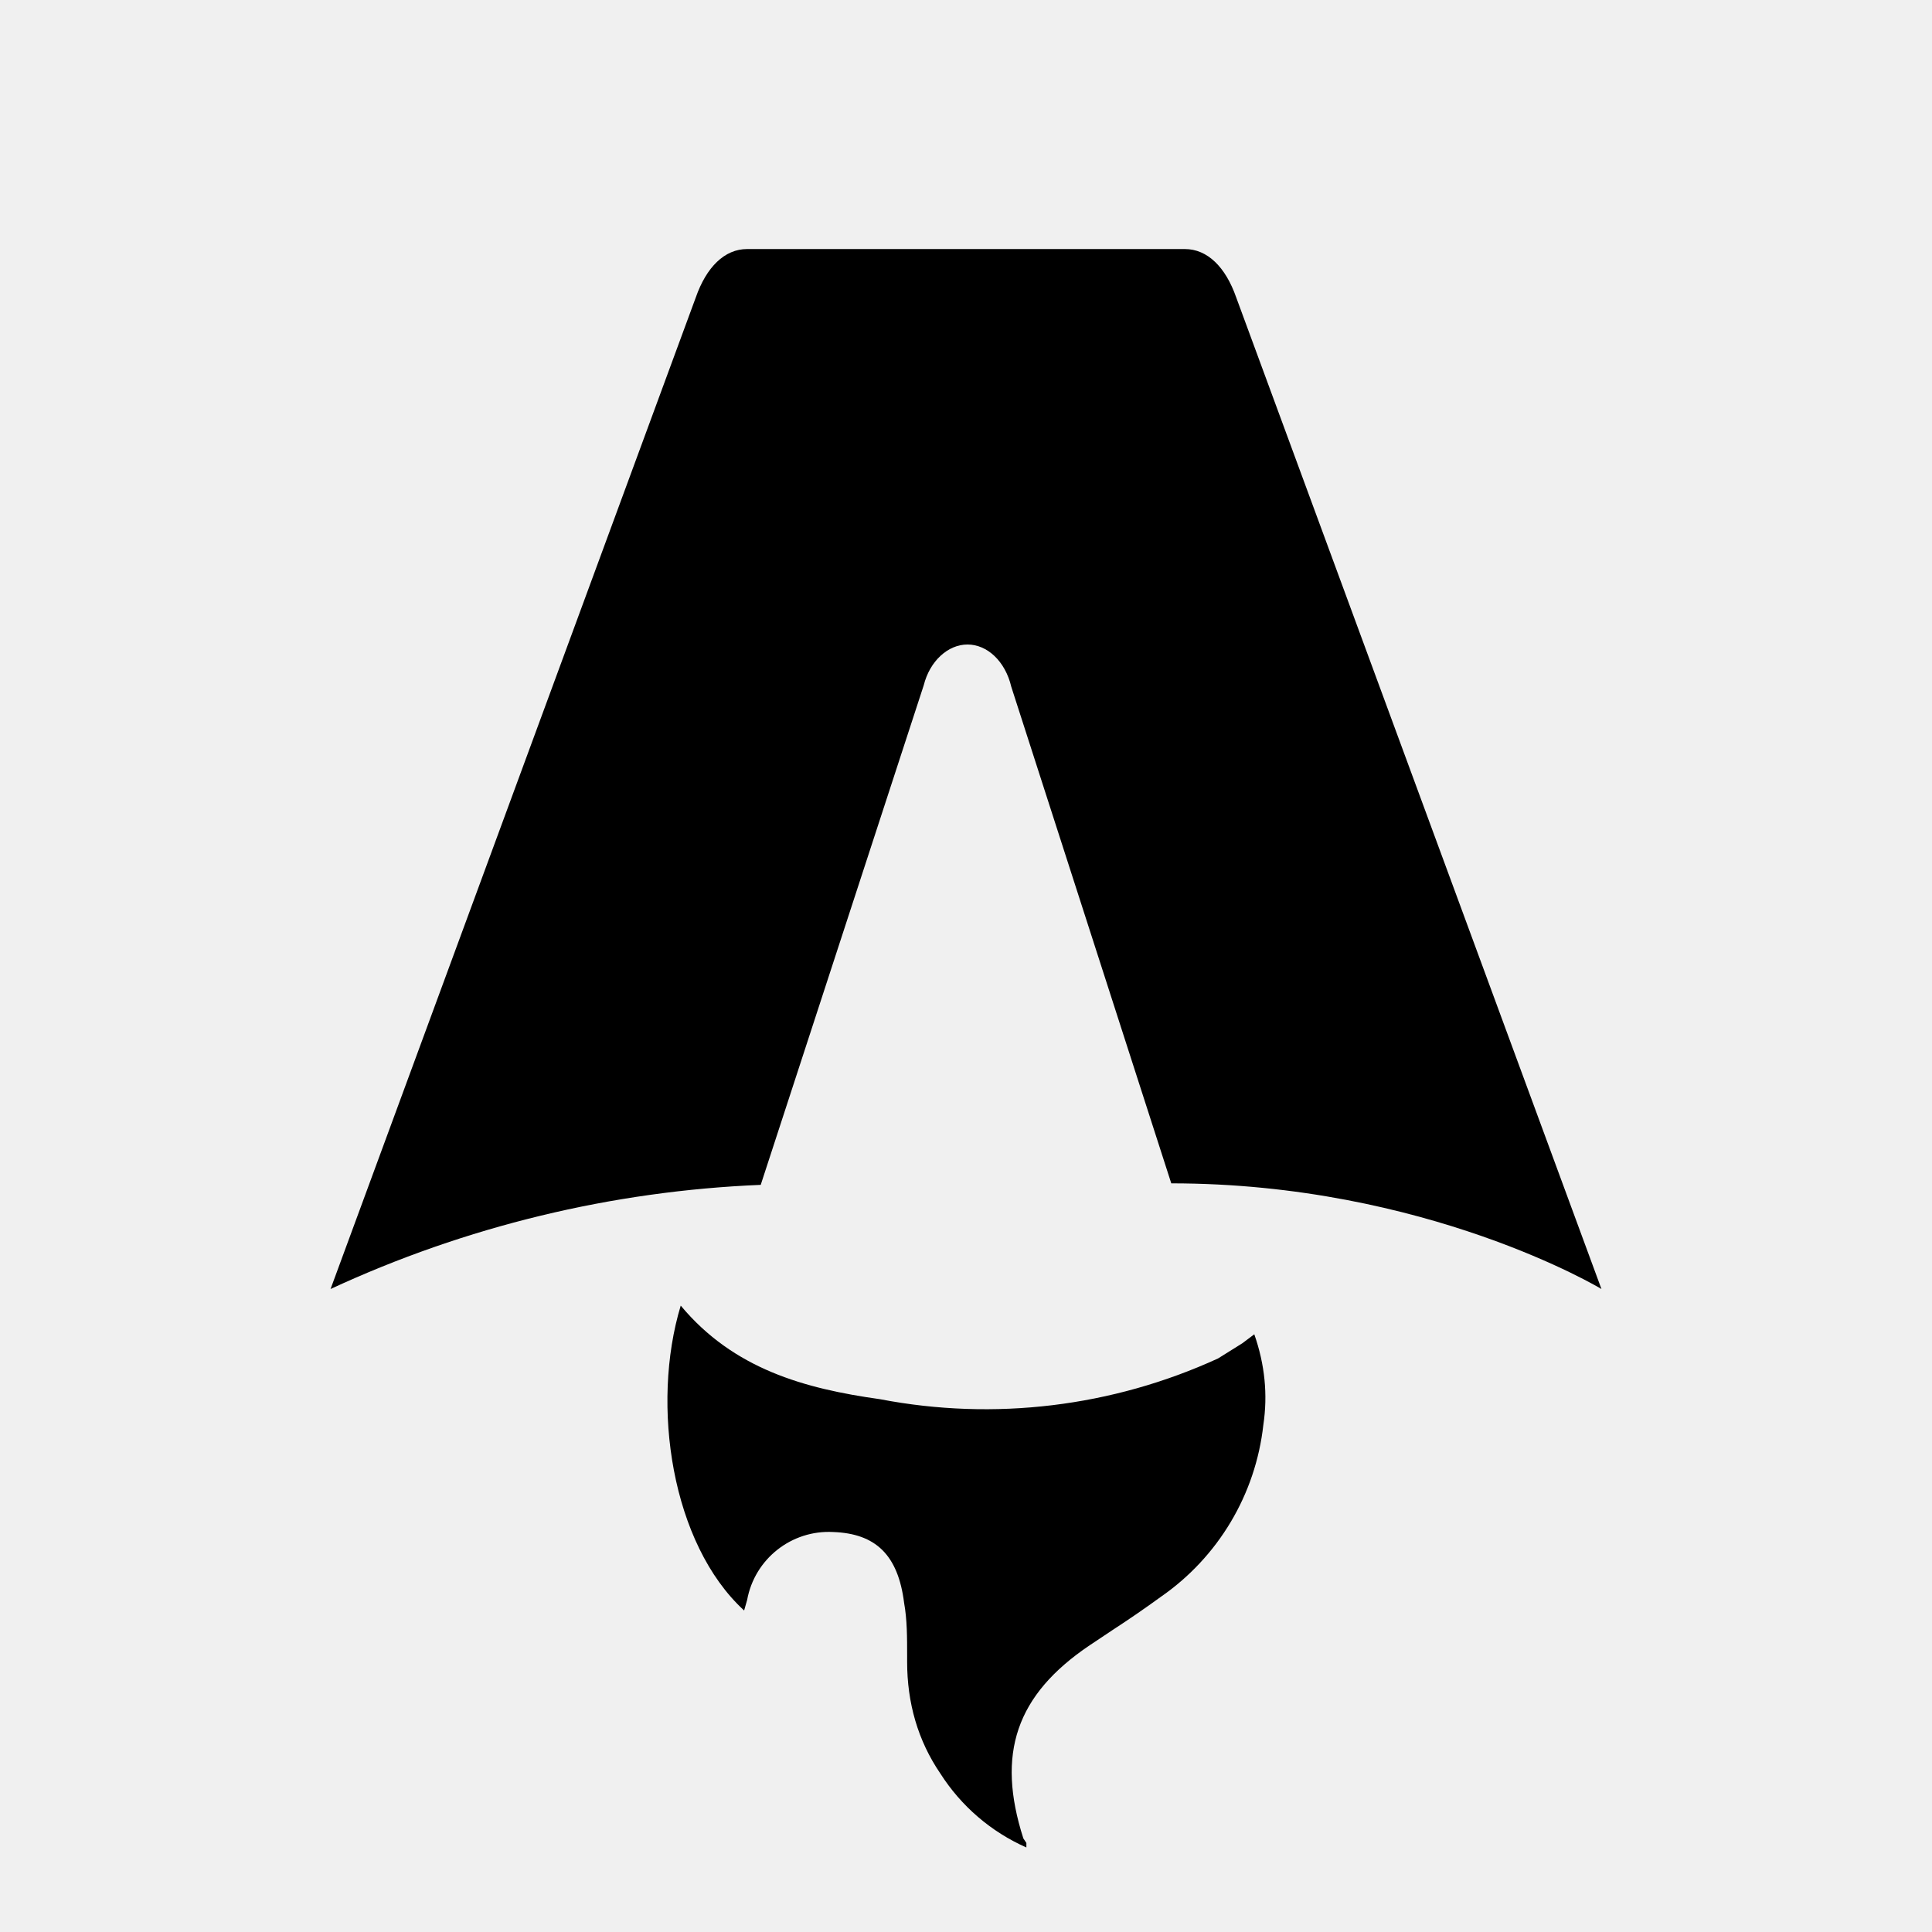
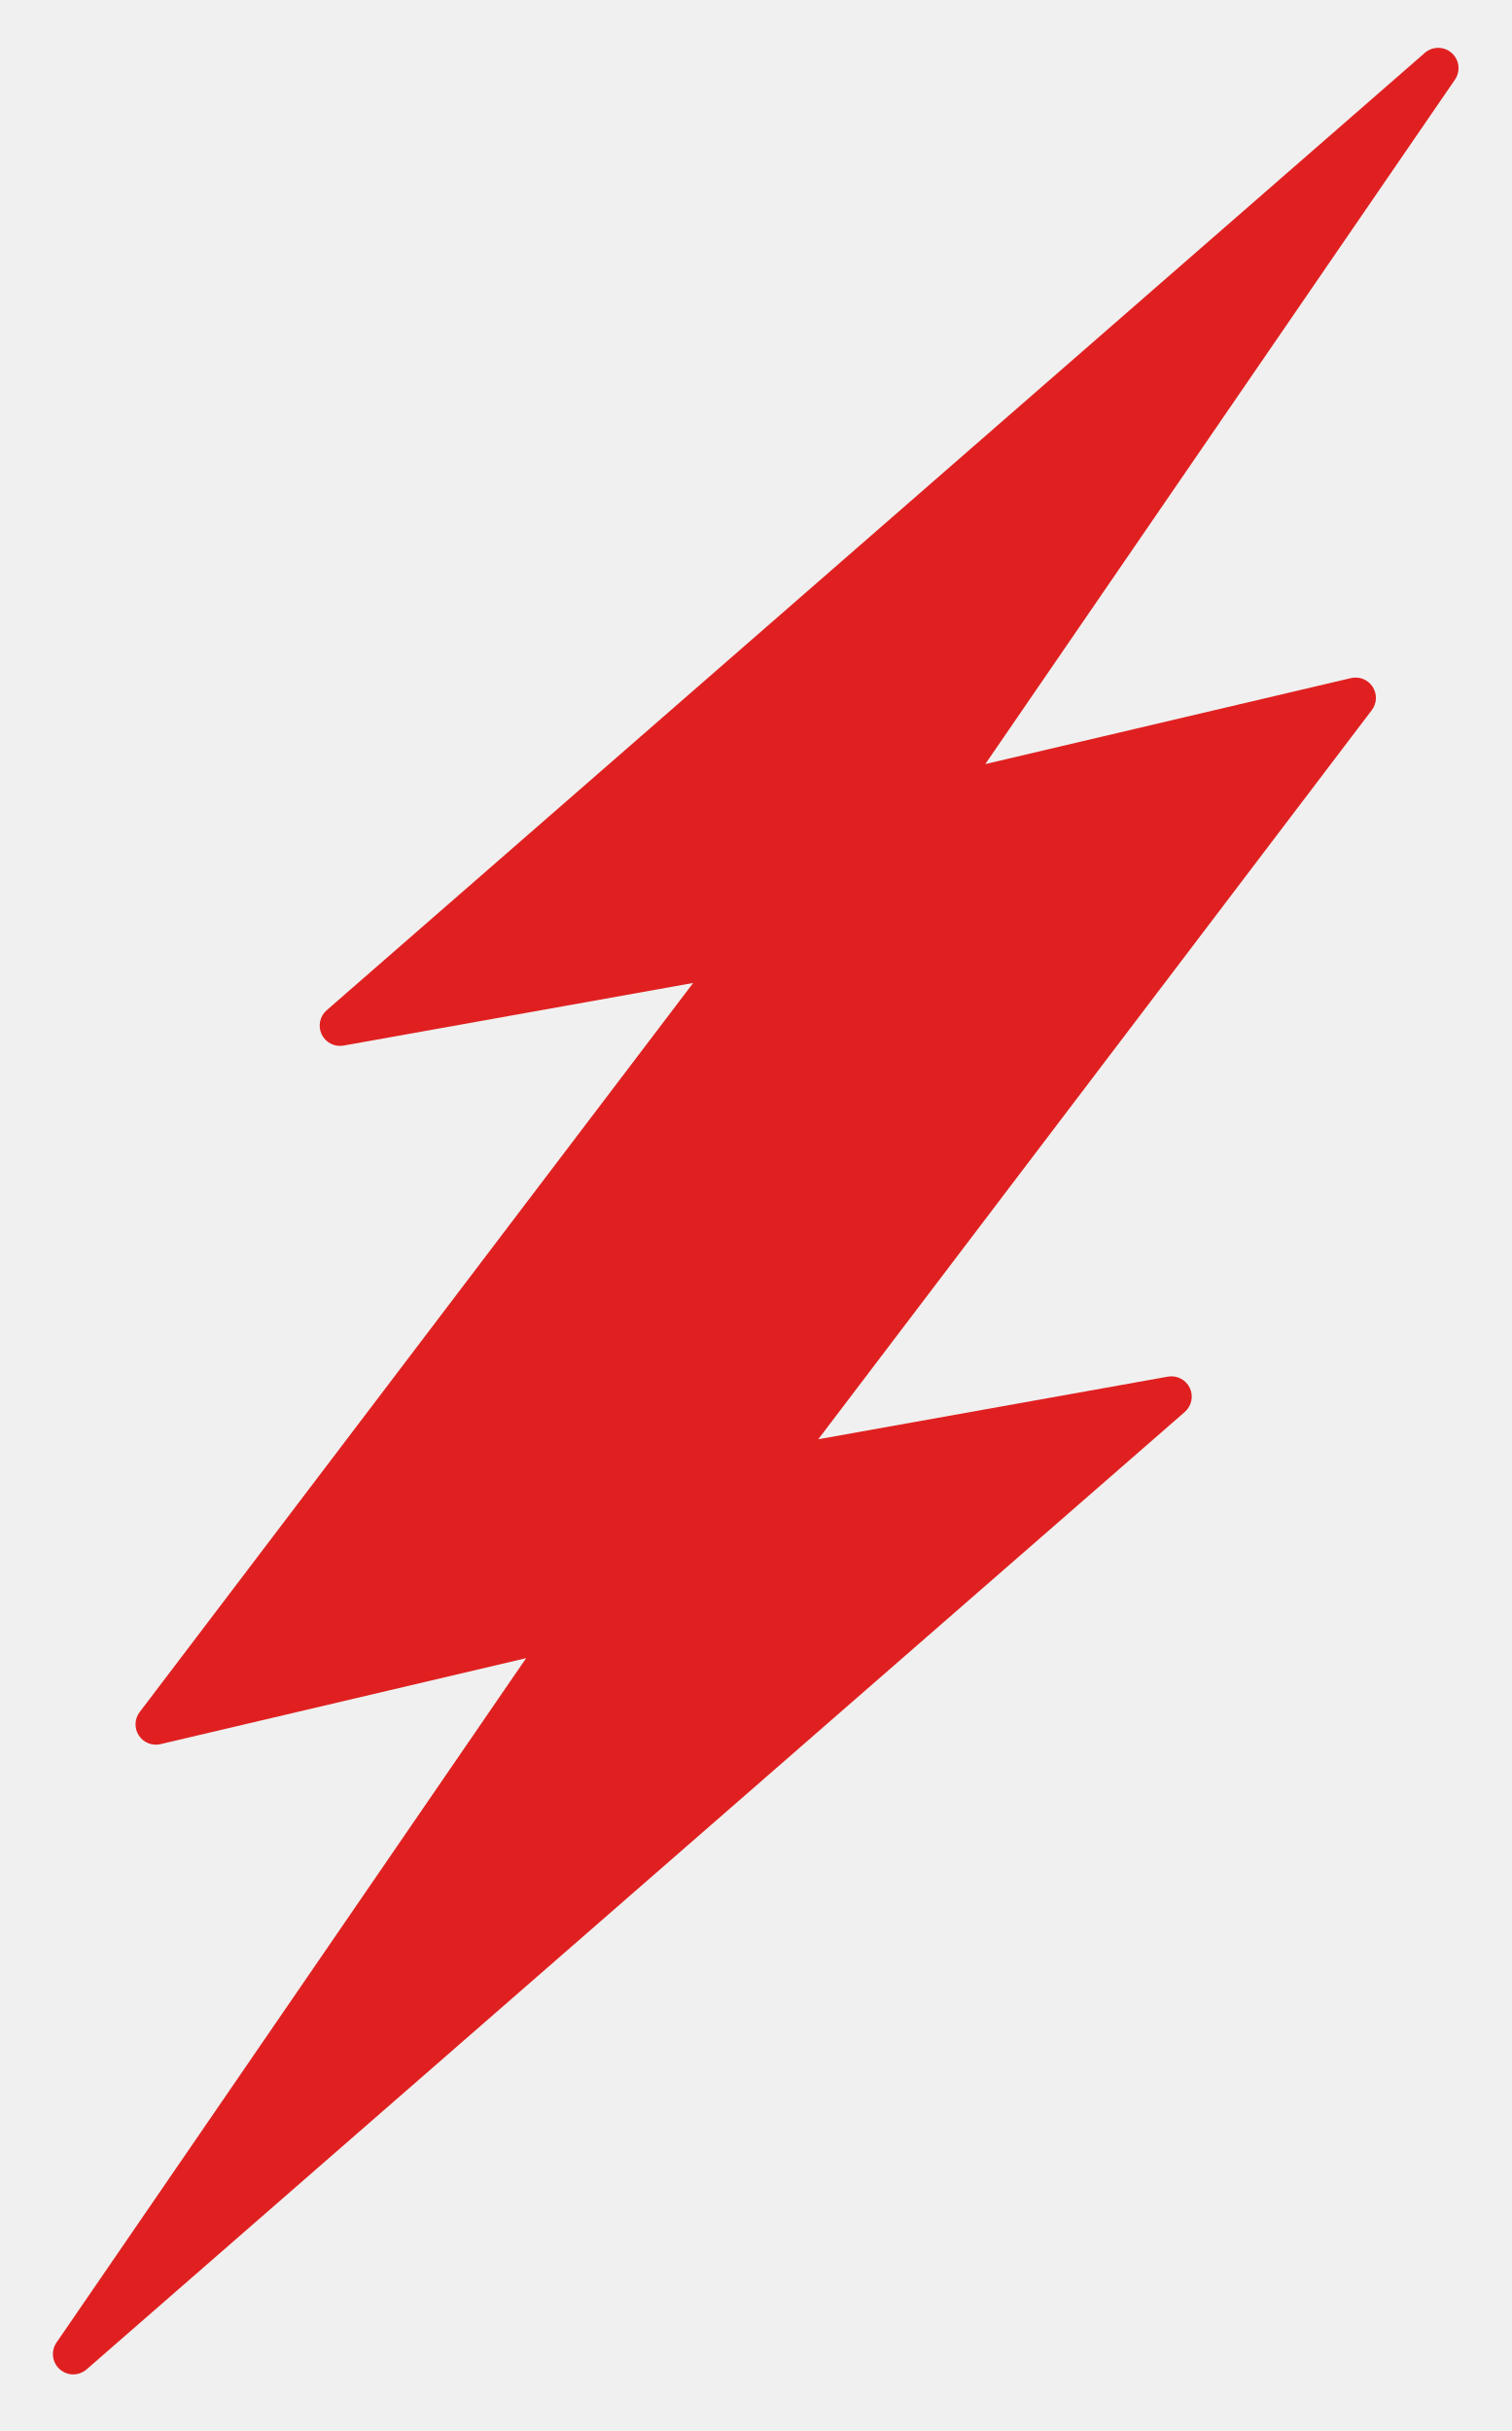
- <svg xmlns="http://www.w3.org/2000/svg" fill="none" viewBox="0 0 128 128">
-   <path d="M50.4 78.5a75.1 75.1 0 0 0-28.5 6.9l24.2-65.7c.7-2 1.9-3.2 3.4-3.2h29c1.5 0 2.7 1.2 3.4 3.2l24.2 65.7s-11.6-7-28.5-7L67 45.5c-.4-1.7-1.6-2.8-2.9-2.8-1.3 0-2.5 1.1-2.9 2.7L50.4 78.5Zm-1.1 28.2Zm-4.2-20.2c-2 6.6-.6 15.8 4.2 20.2a17.5 17.5 0 0 1 .2-.7 5.5 5.5 0 0 1 5.7-4.5c2.8.1 4.3 1.5 4.7 4.7.2 1.1.2 2.3.2 3.5v.4c0 2.7.7 5.2 2.2 7.4a13 13 0 0 0 5.7 4.9v-.3l-.2-.3c-1.8-5.6-.5-9.5 4.4-12.8l1.5-1a73 73 0 0 0 3.2-2.2 16 16 0 0 0 6.8-11.4c.3-2 .1-4-.6-6l-.8.6-1.6 1a37 37 0 0 1-22.4 2.7c-5-.7-9.7-2-13.2-6.2Z" />
-   <style>
-         path { fill: #000; }
-         @media (prefers-color-scheme: dark) {
-             path { fill: #FFF; }
-         }
-     </style>
+ <svg xmlns="http://www.w3.org/2000/svg" version="1.1" viewBox="1320 180 690 1110">
+   <path style="fill:#E02020;" d="M1984.373,216.364l-214.457,312.514l166.972-39.26c3.804-0.891,7.763,0.694,9.896,3.976   c2.134,3.282,1.979,7.549-0.394,10.659L1693.64,837.167l159.637-28.584c4.104-0.737,8.2,1.354,9.999,5.115   c1.799,3.762,0.874,8.26-2.271,11.002l-501.472,437.166c-1.748,1.525-3.924,2.279-6.092,2.288c-2.211,0-4.413-0.788-6.169-2.356   c-3.487-3.102-4.121-8.32-1.482-12.167l214.457-312.514l-166.963,39.26c-3.804,0.9-7.772-0.694-9.905-3.976   c-2.133-3.282-1.971-7.549,0.394-10.659l252.749-332.915l-159.637,28.584c-4.104,0.737-8.191-1.354-9.999-5.115   c-1.799-3.761-0.874-8.26,2.271-11.002l501.471-437.166c3.522-3.067,8.774-3.042,12.261,0.069   C1986.386,207.299,1987.012,212.517,1984.373,216.364z" />
</svg>
